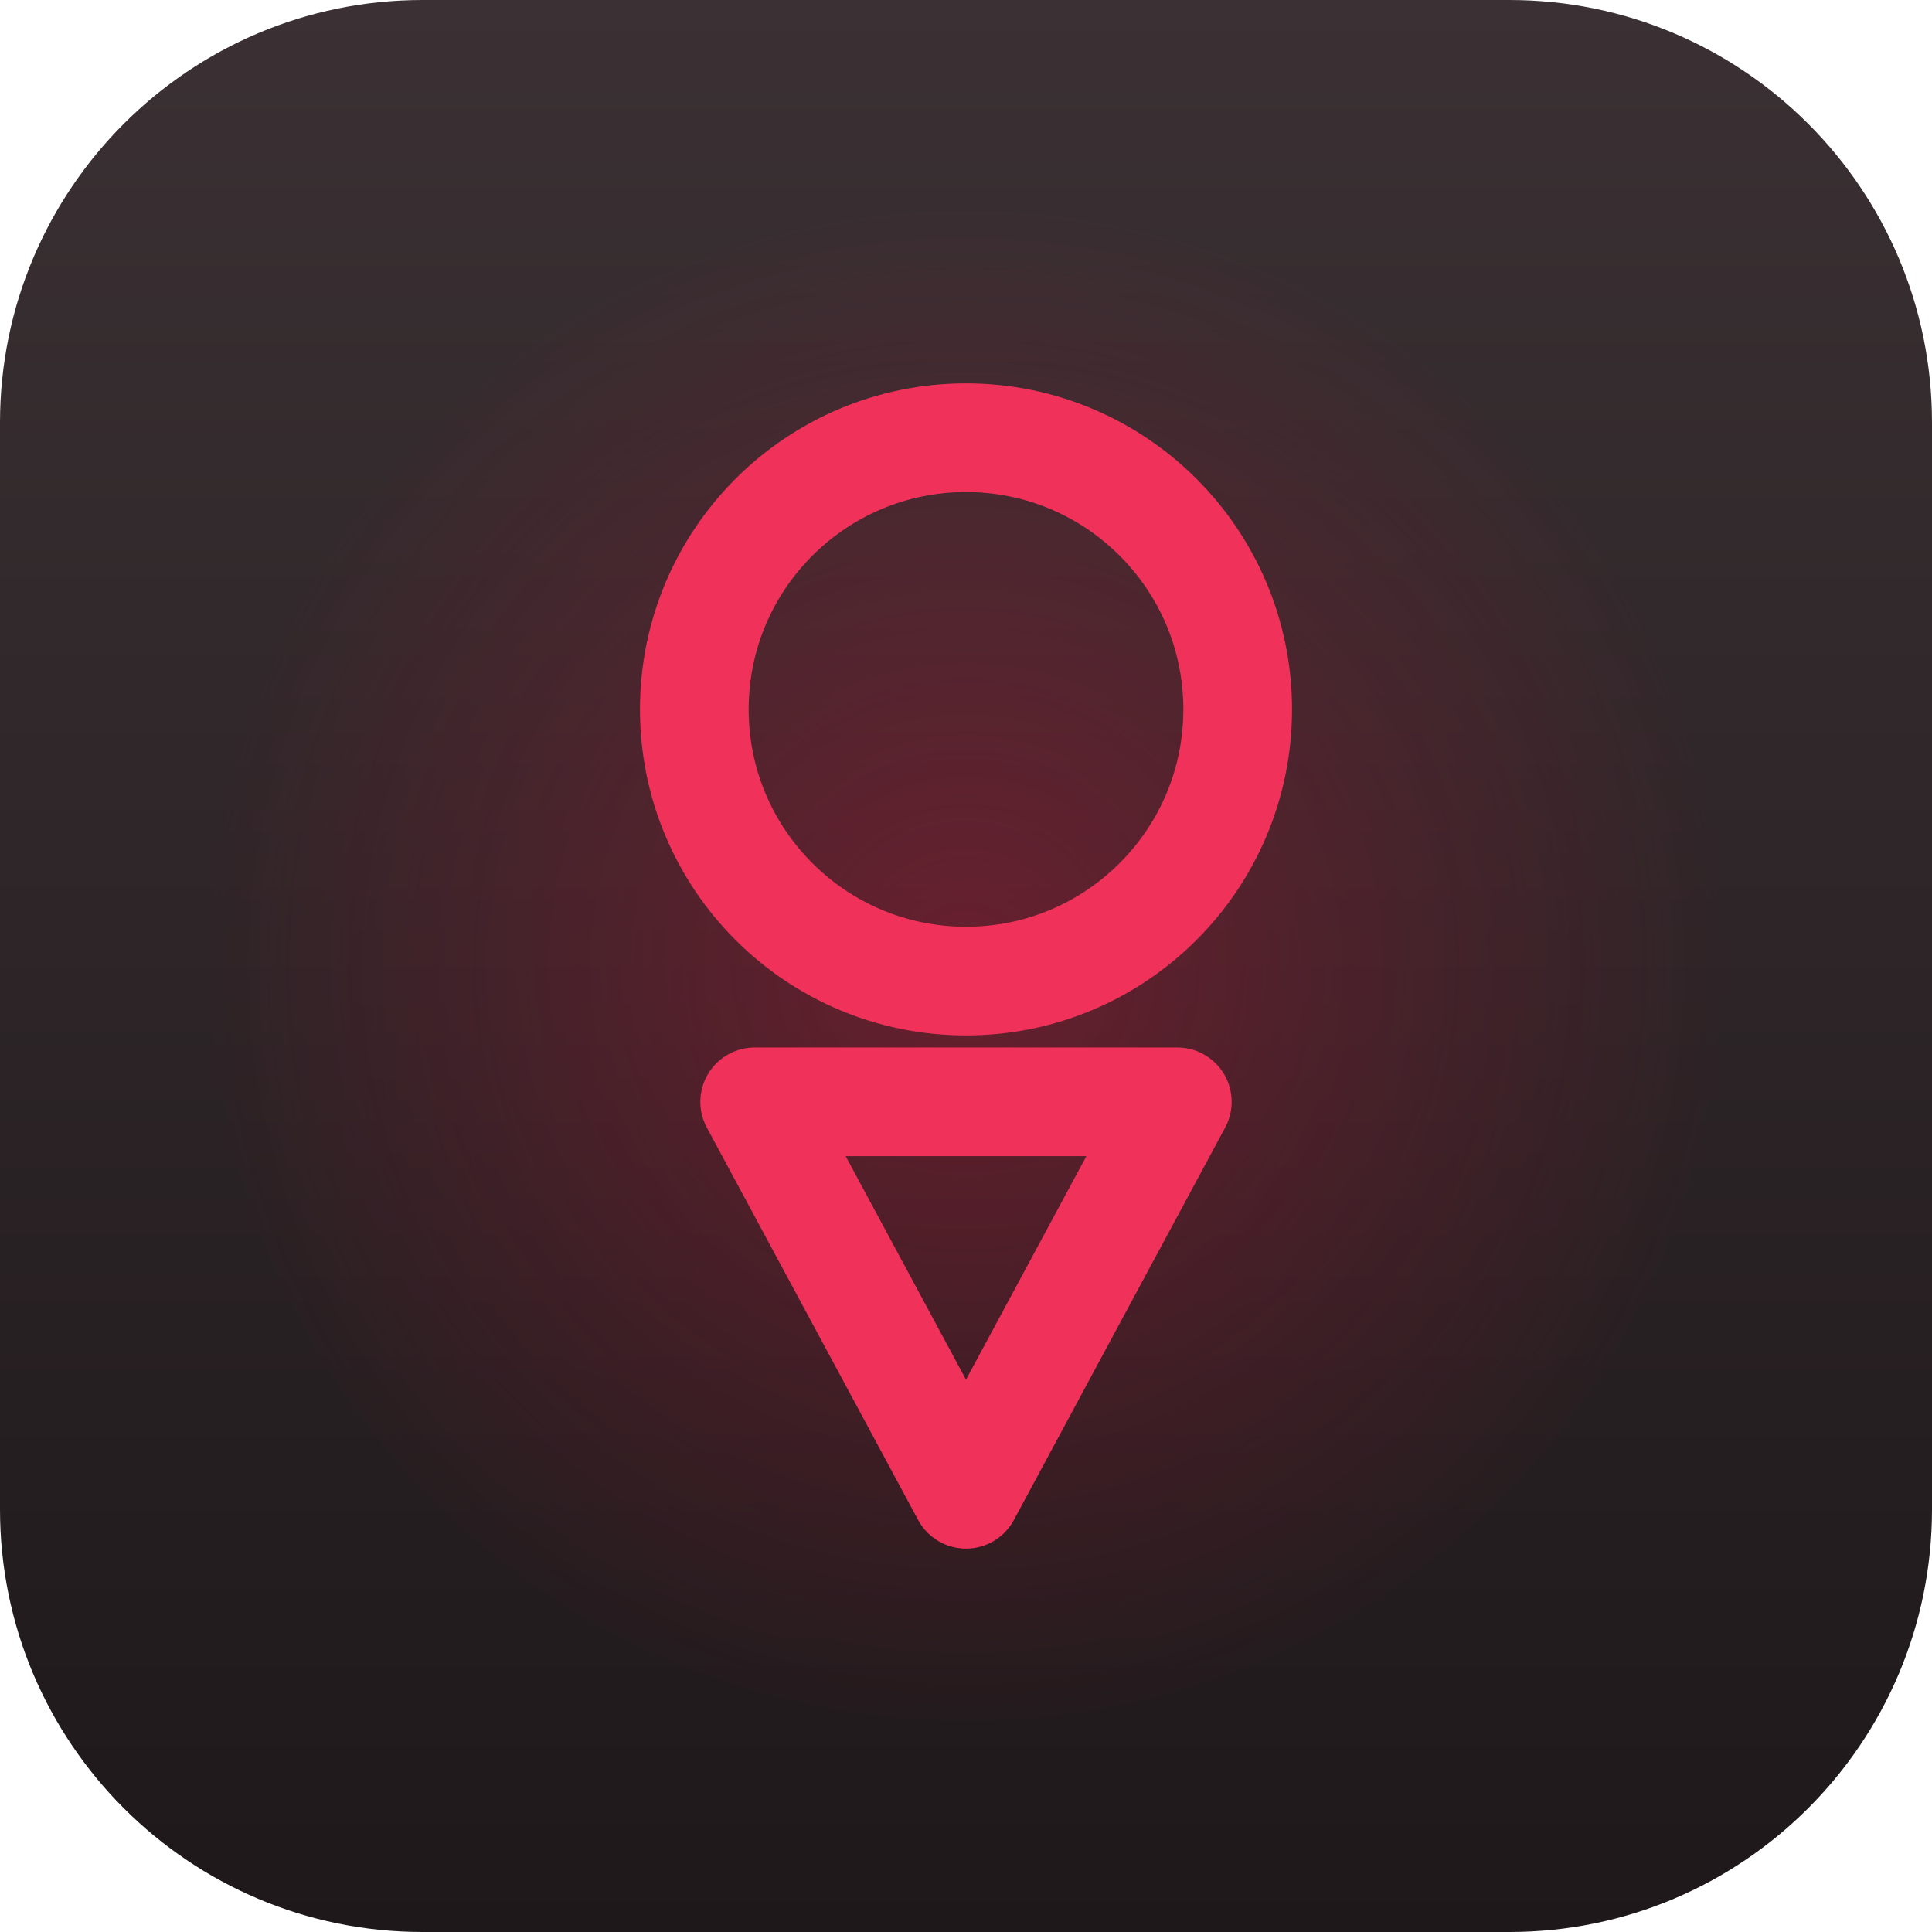
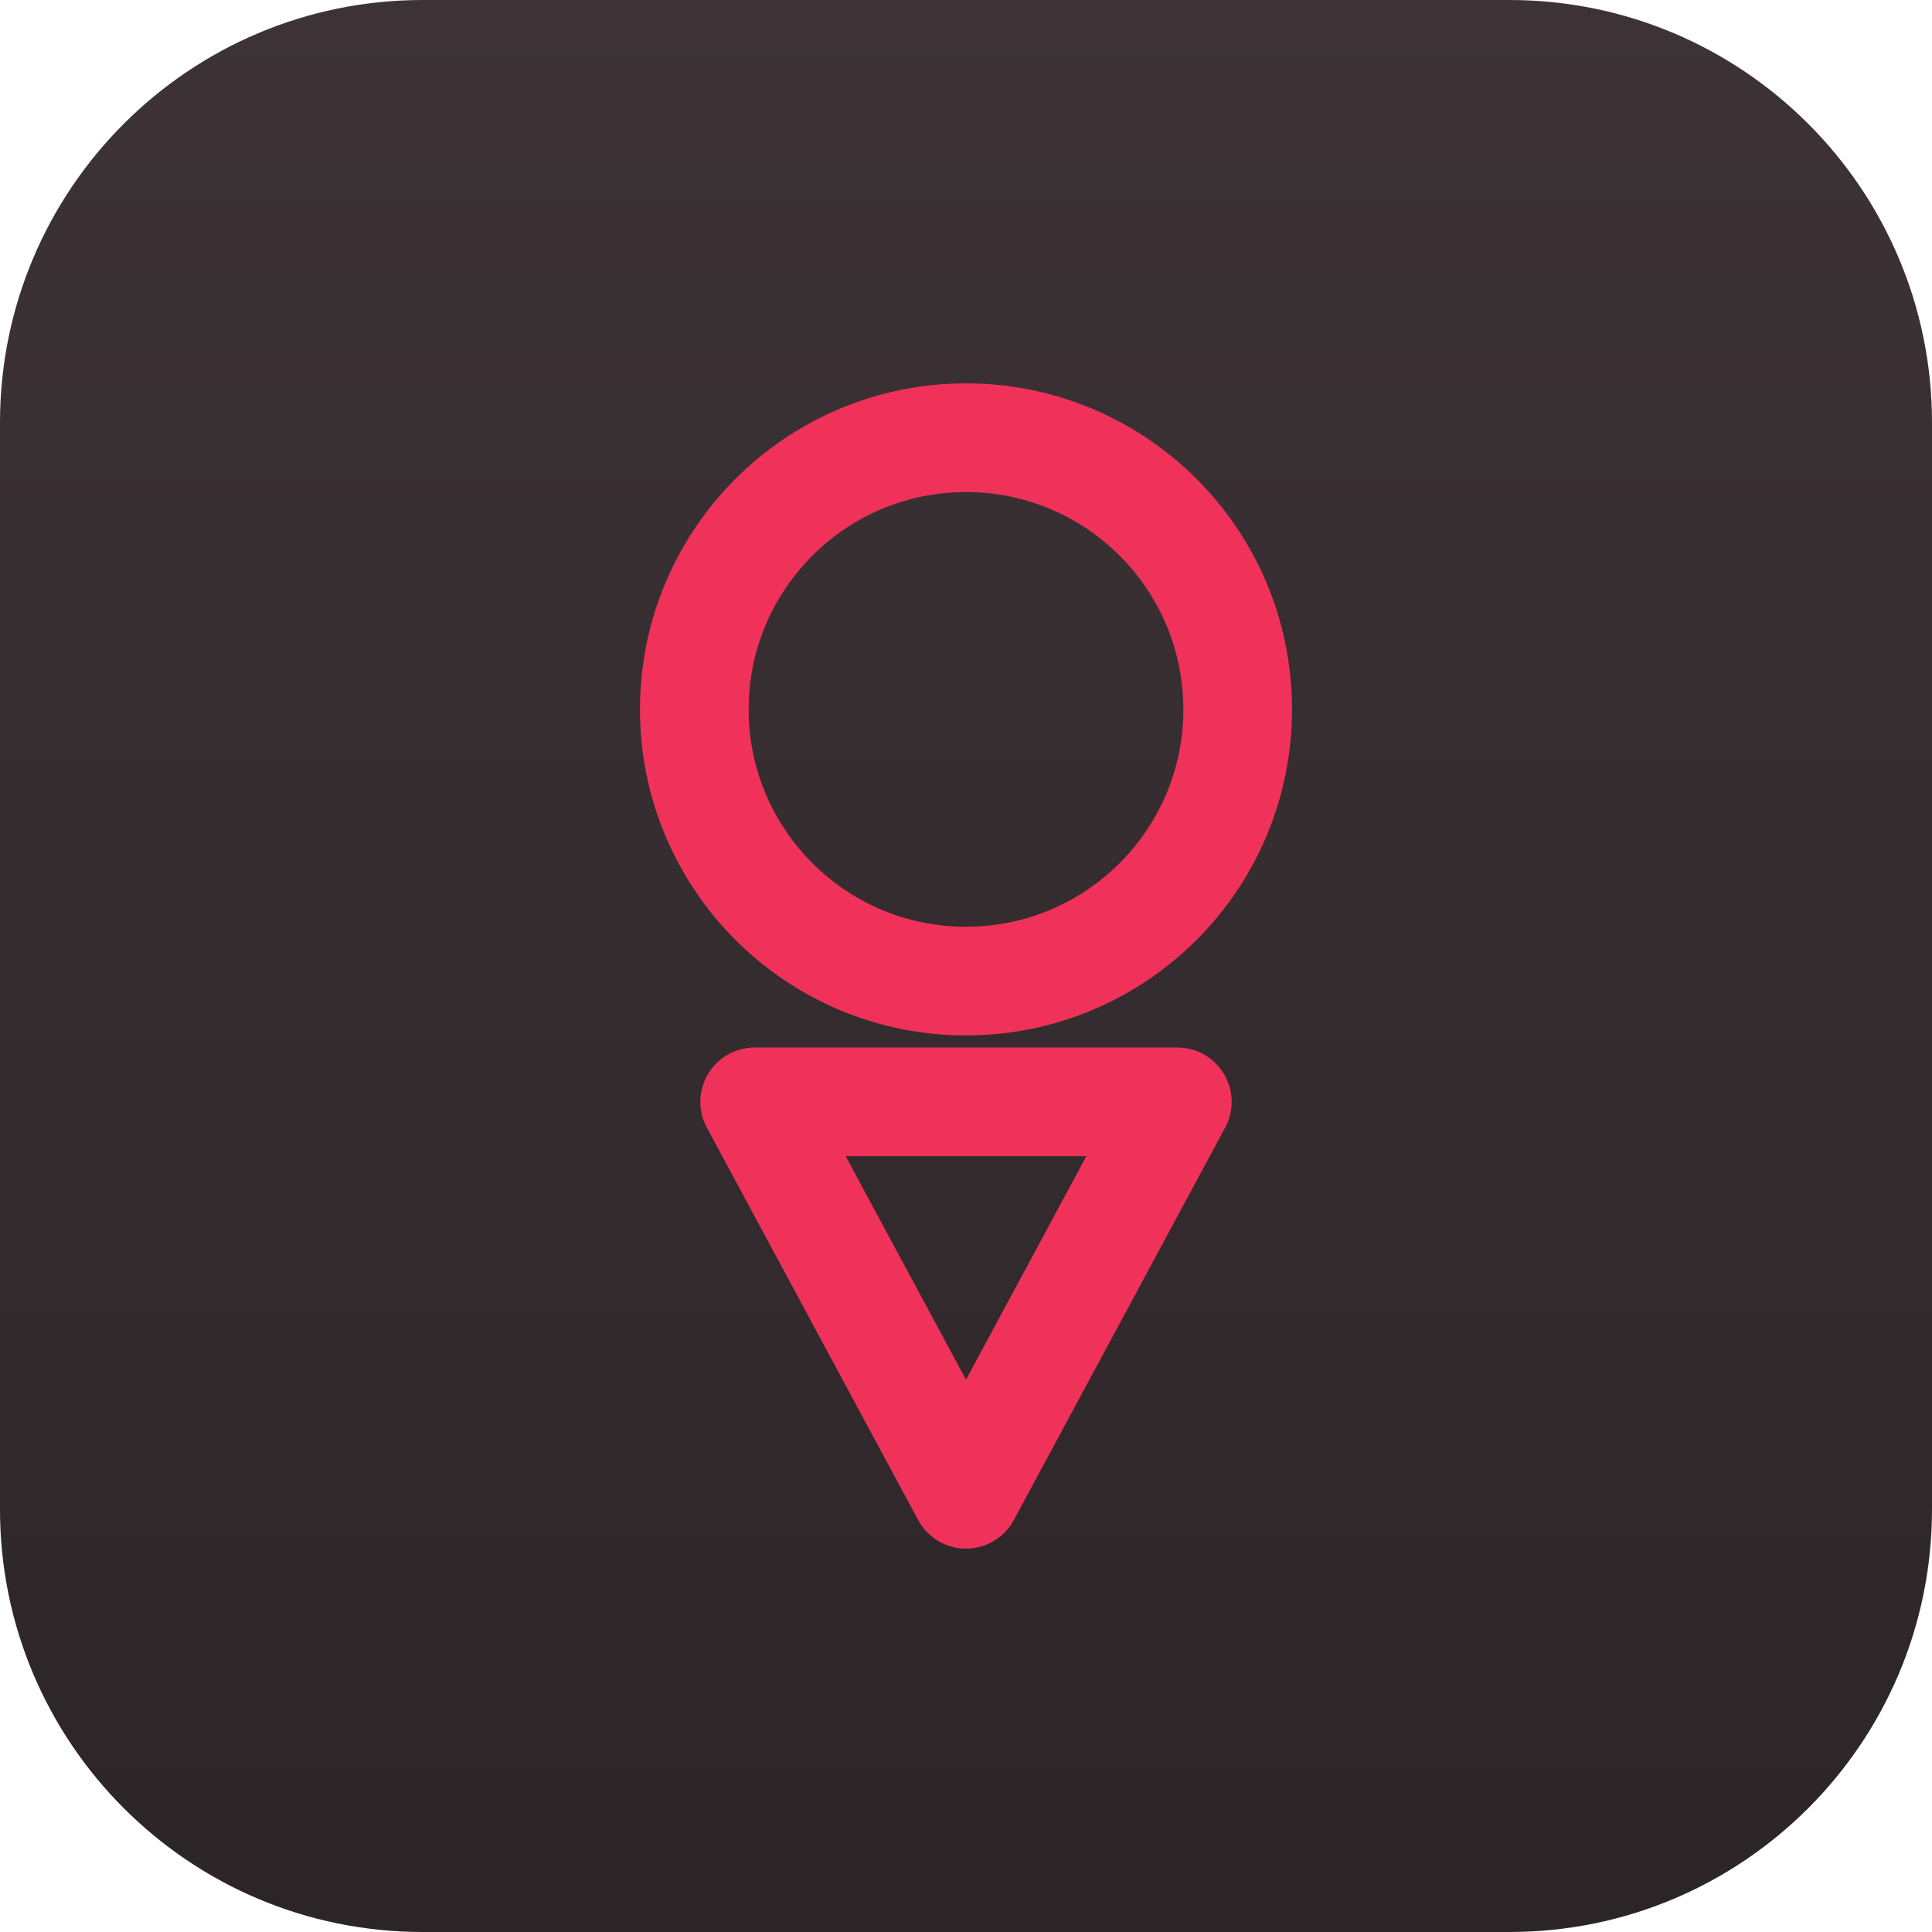
<svg xmlns="http://www.w3.org/2000/svg" viewBox="0 0 512 512">
  <defs>
    <linearGradient id="tile" x1="0" y1="0" x2="0" y2="1">
-       <stop offset="0%" stop-color="#3b3134" />
-       <stop offset="100%" stop-color="#1e181a" />
+       <stop offset="0%" stop-color="#3d3336" />
+       <stop offset="100%" stop-color="#2c2528" />
    </linearGradient>
-     <radialGradient id="glow" cx="50%" cy="50%" r="52%">
-       <stop offset="0%" stop-color="#dc143c" stop-opacity="0.34" />
-       <stop offset="100%" stop-color="#dc143c" stop-opacity="0" />
-     </radialGradient>
  </defs>
  <rect width="512" height="512" rx="112" fill="url(#tile)" />
-   <circle cx="256" cy="256" r="200" fill="url(#glow)" />
  <g transform="translate(256 256) scale(16) translate(-12 -12.25)" fill="none" stroke="#f0325a" stroke-width="1.8" stroke-linejoin="round">
    <circle cx="12" cy="8" r="4.5" />
    <path d="M8.5 14.5h7L12 21z" />
  </g>
</svg>
